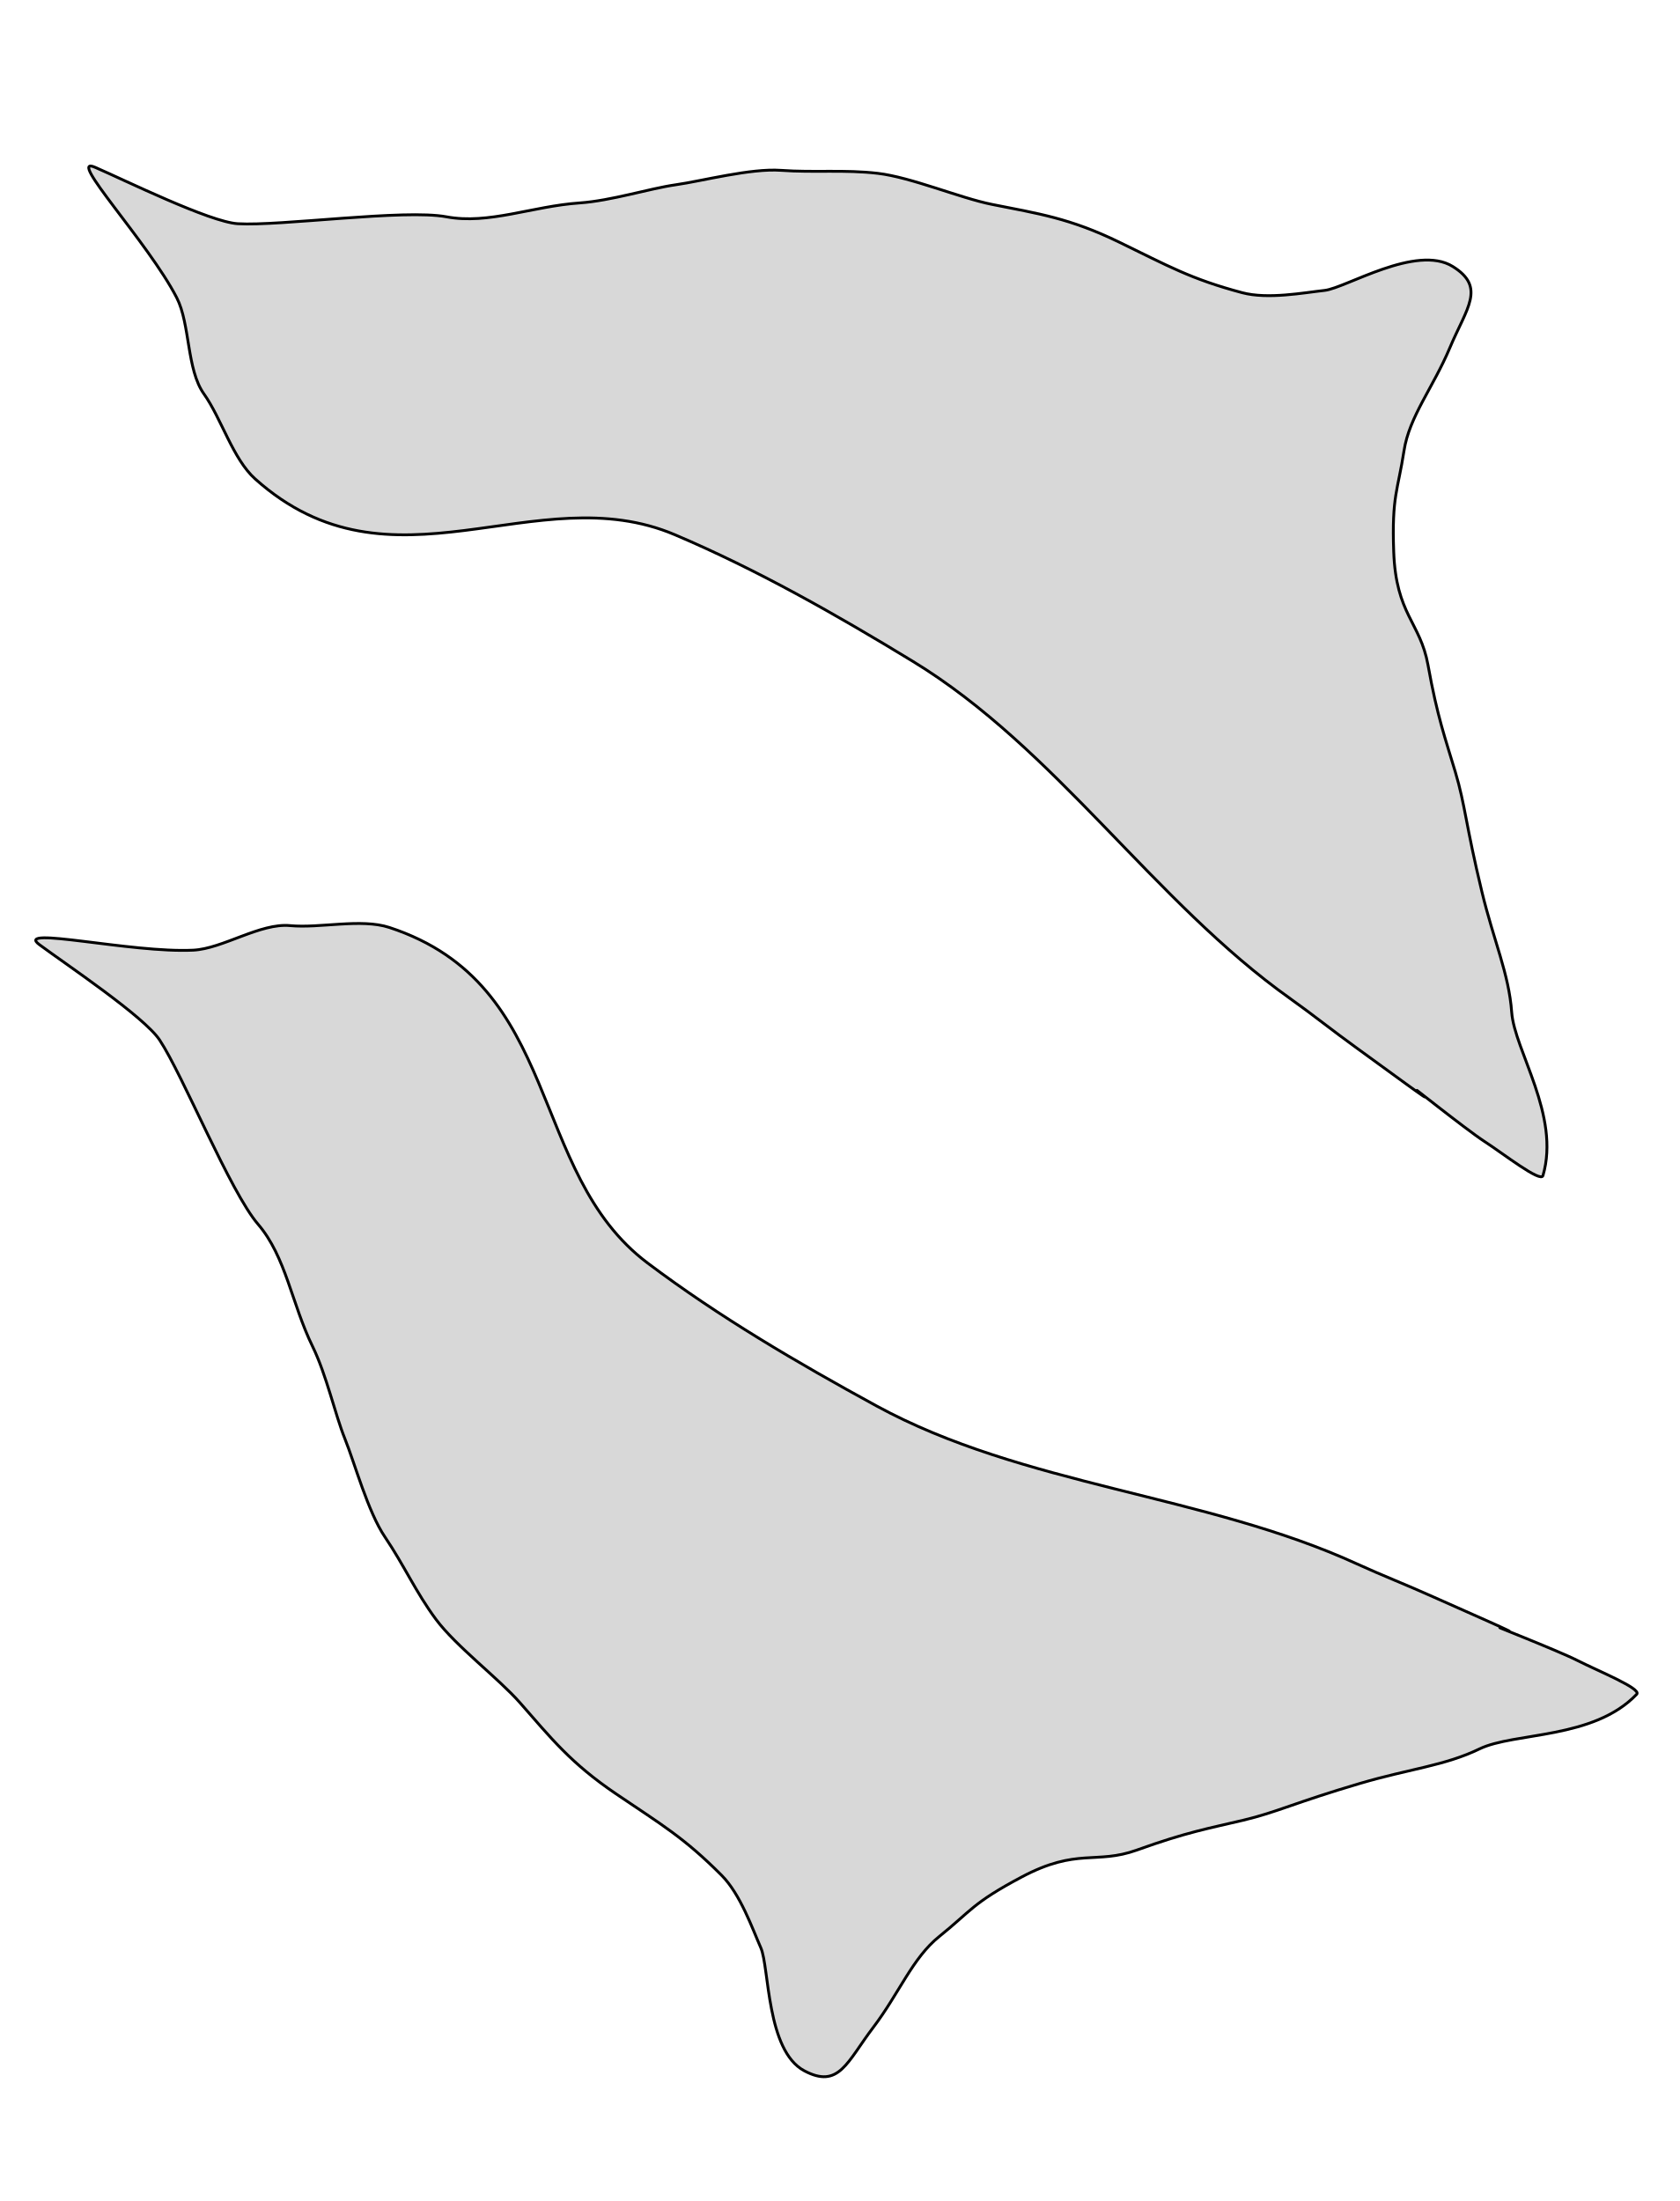
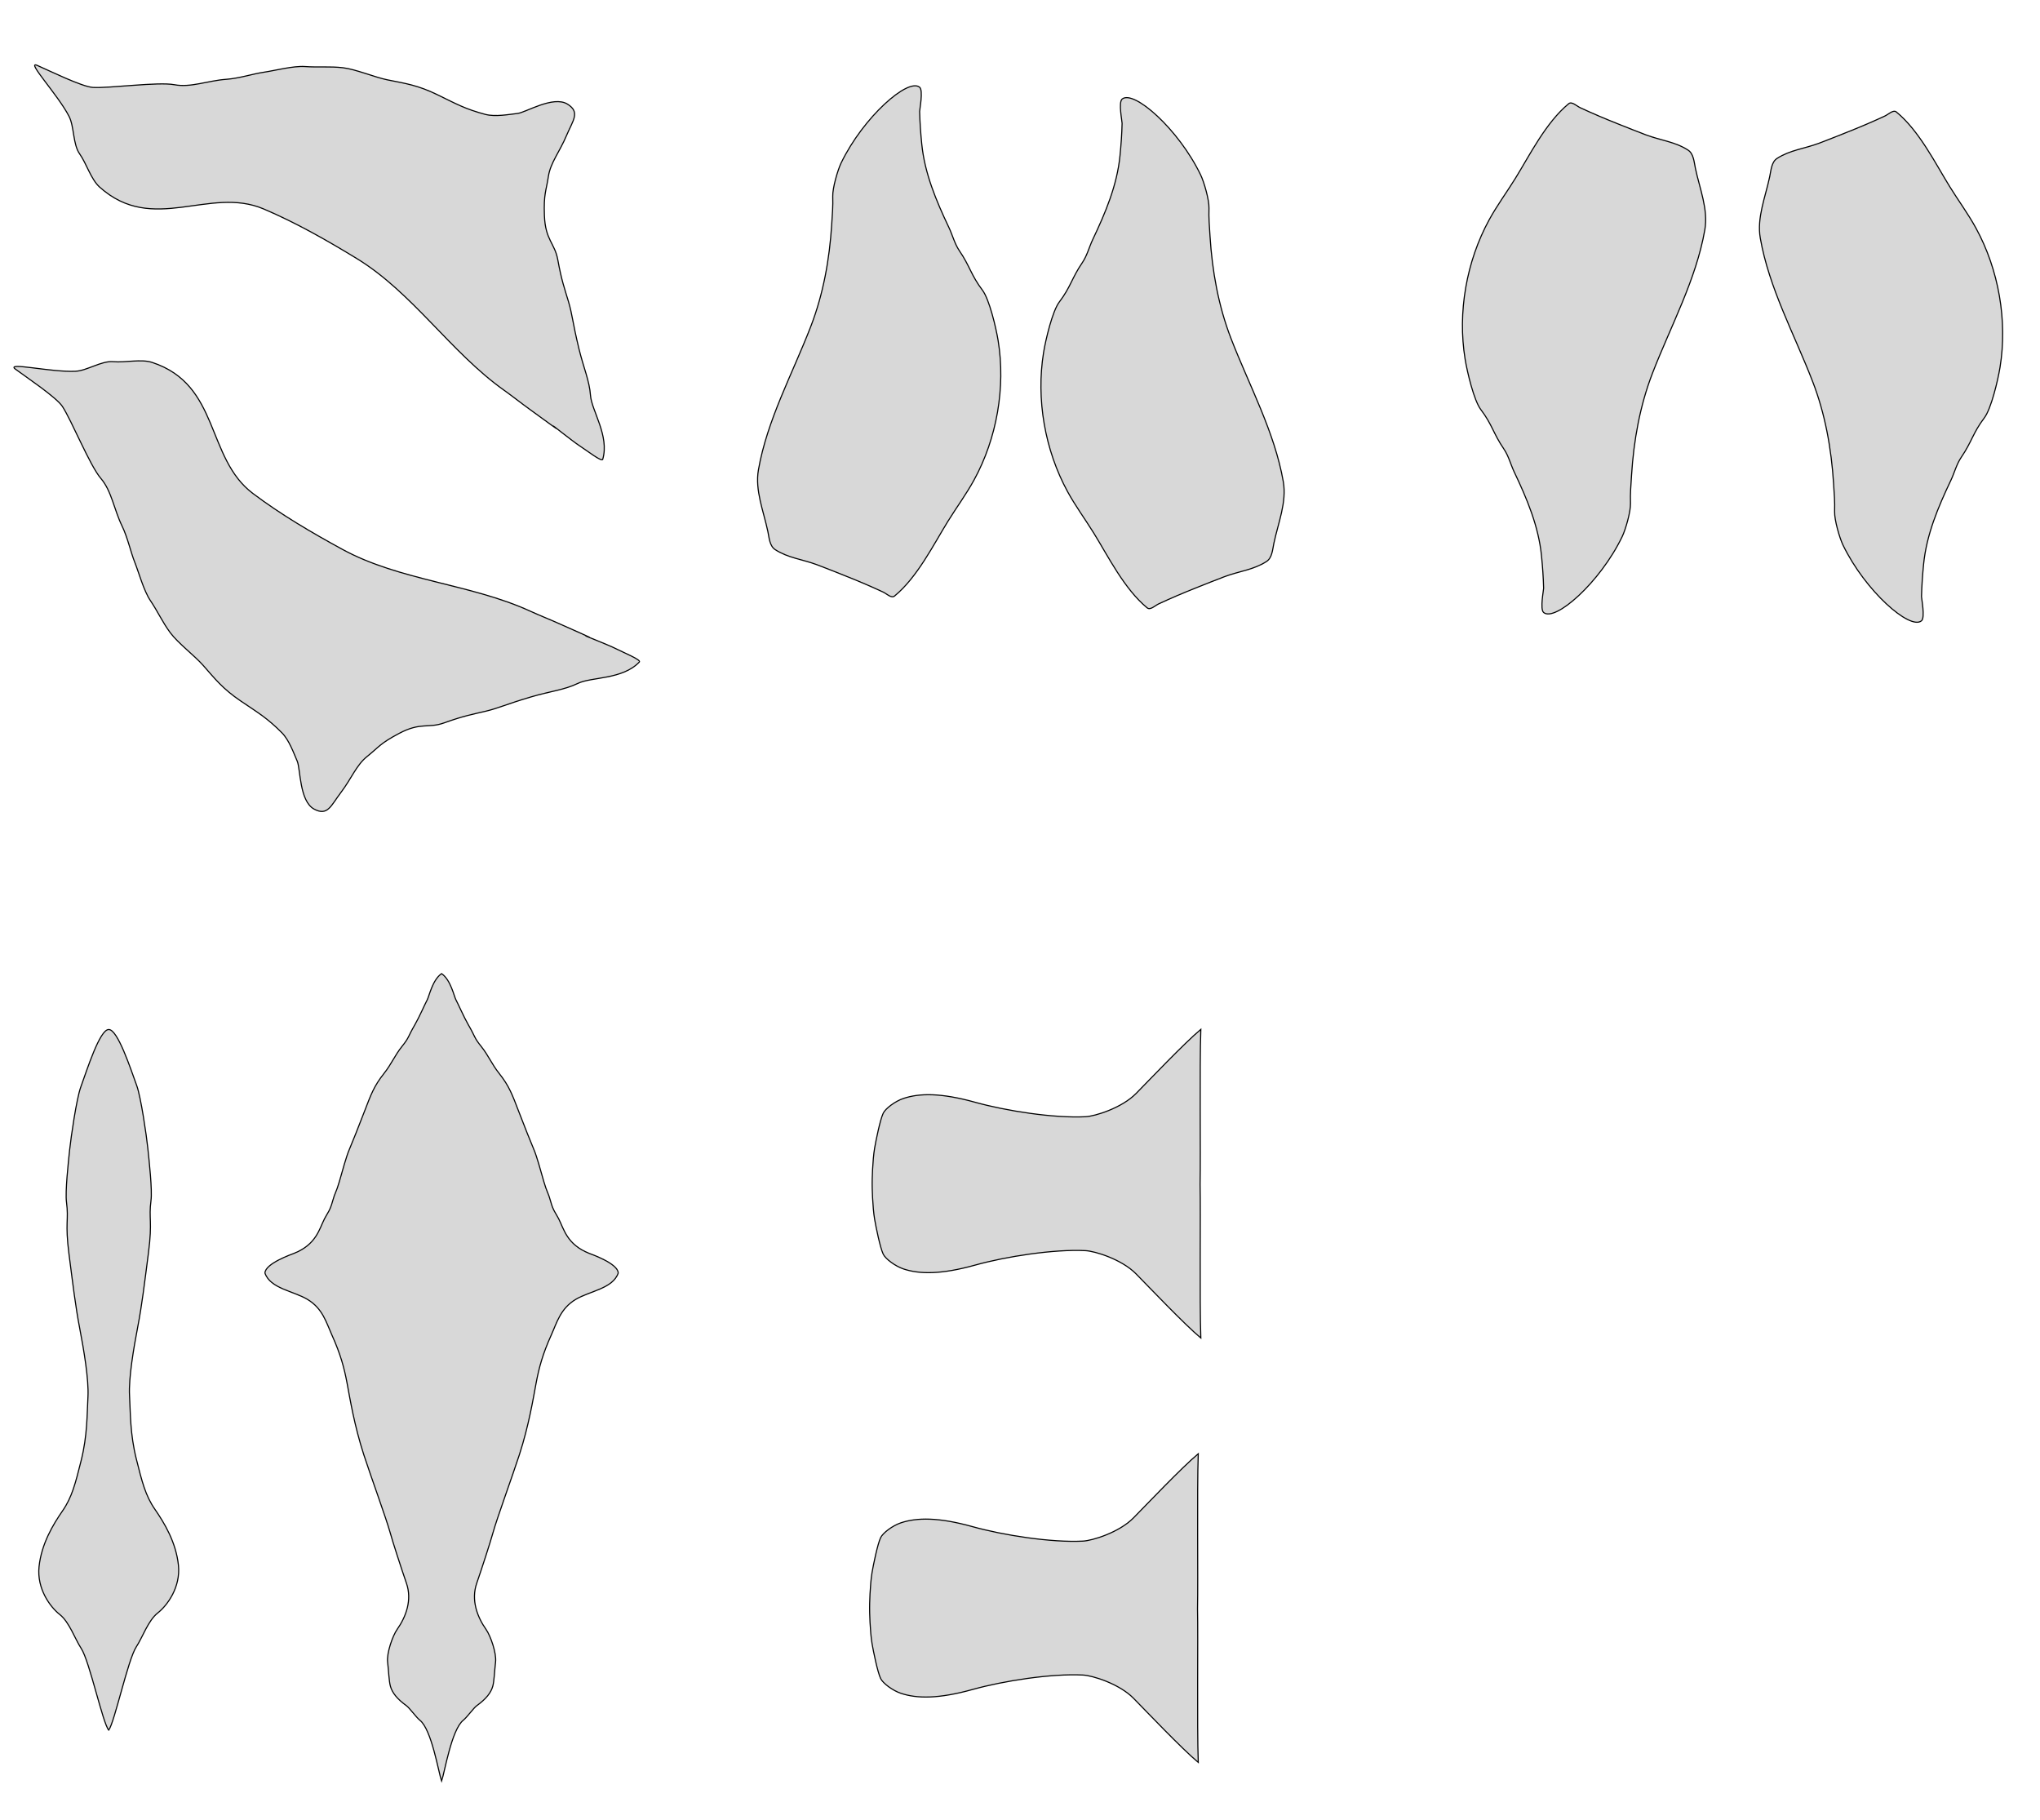
- <svg xmlns="http://www.w3.org/2000/svg" viewBox="0 0 595.08 779.786">
+ <svg xmlns="http://www.w3.org/2000/svg" viewBox="0 0 1850 1650">
  <defs>
-     <view id="view-1" viewBox="674.831 12.846 523.985 750.296">
+     <view id="view-0" viewBox="0 0 605 800">
      </view>
-     <view id="view-2" viewBox="1240.606 7.927 522.836 755.375">
+     <view id="view-1" viewBox="650 0 560 800">
      </view>
-     <view id="view-3" viewBox="1830.707 14.213 565.636 743.021">
+     <view id="view-2" viewBox="1290 0 560 800">
      </view>
-     <view id="view-4" viewBox="-9.748 845.189 605.258 777.395">
+     <view id="view-3" viewBox="650 850 560 800">
+       </view>
+     <view id="view-4" viewBox="0 850 605 800">
      </view>
  </defs>
  <path style="fill: rgb(216, 216, 216); stroke: rgb(0, 0, 0);" d="M 364.99 412.335 C 378.395 405.164 377.322 375.666 380.34 368.798 C 383.363 361.936 387.58 349.78 394.246 343.092 C 407.566 329.73 415.465 325.196 431.58 314.284 C 447.696 303.373 454.59 294.574 465.675 281.951 C 473.246 273.329 488.317 261.969 495.405 252.447 C 502.49 242.922 506.861 233.023 513.484 223.261 C 519.512 214.374 524.166 197.18 527.688 188.429 C 531.208 179.677 534.185 165.87 539.142 155.719 C 546.529 140.595 548.57 123.946 558.463 112.421 C 568.353 100.901 584.986 59.775 593.308 47.178 C 598.815 38.844 626.739 20.192 635.908 13.381 C 645.077 6.57 603.346 16.412 581.418 15.337 C 570.935 14.822 557.68 5.628 547.089 6.641 C 536.501 7.651 521.99 3.998 511.924 7.3 C 481.037 17.438 468.886 39.092 459.098 62.248 C 449.309 85.402 441.88 110.057 420.439 126.194 C 407.733 135.758 394.471 144.585 380.891 152.927 C 367.313 161.272 353.418 169.133 339.449 176.76 C 313.403 190.979 284.293 198.817 254.959 206.185 C 225.625 213.553 196.064 220.448 169.126 232.789 C 160.175 236.888 151.927 240.052 141.986 244.527 C 132.043 249.004 108.668 259.172 116.864 256.036 C 125.602 252.691 97.885 263.499 90.913 267.066 C 83.942 270.629 68.189 276.985 70.07 278.96 C 85.385 295.024 113.414 292.346 125.75 298.318 C 138.082 304.29 150.586 305.384 168.025 310.527 C 191.43 317.428 197.422 320.72 209.451 323.585 C 221.481 326.452 229.309 327.74 247.099 334.145 C 261.671 339.389 268.217 333.235 287.929 343.695 C 305.481 353.006 305.873 355.745 317.122 364.772 C 326.634 372.401 331.299 384.851 340.542 397.023 C 349.788 409.199 352.655 418.932 364.99 412.335 Z" transform="matrix(-0.5, -0.866025, 0.866025, -0.5, 340.0322, 616.6694)">
    </path>
  <path style="stroke: rgb(0, 0, 0); fill: rgb(216, 216, 216);" d="M -204.228 1236.31 C -204.298 1228.131 -168.978 1216.607 -153.43 1210.935 C -142.896 1207.092 -107.99 1202.06 -96.644 1200.87 C -85.297 1199.679 -58.762 1196.725 -49.163 1197.989 C -32.545 1200.18 -30.795 1196.537 -2.024 1200.255 C 26.748 1203.972 45.459 1206.166 65.375 1209.998 C 84.619 1213.7 111.891 1218.325 127.528 1217.458 C 143.169 1216.591 162.423 1217.018 185.281 1211.266 C 205.521 1206.174 218.325 1203.074 230.744 1194.46 C 243.163 1185.847 260.693 1175.294 281.443 1173.107 C 301.361 1171.008 317.905 1183.126 324.756 1191.847 C 331.606 1200.569 346.792 1205.581 355.592 1211.365 C 367.039 1218.89 423.516 1230.903 431.04 1236.31 C 424.905 1241.715 368.428 1253.728 356.983 1261.252 C 348.183 1267.035 332.997 1272.049 326.147 1280.771 C 319.296 1289.49 302.751 1301.609 282.832 1299.509 C 262.083 1297.323 244.552 1286.771 232.135 1278.157 C 219.716 1269.543 206.912 1266.444 186.672 1261.35 C 163.814 1255.599 144.56 1256.026 128.918 1255.158 C 113.282 1254.291 86.01 1258.917 66.765 1262.619 C 46.849 1266.45 28.138 1268.645 -0.634 1272.361 C -29.406 1276.081 -31.154 1272.437 -47.773 1274.627 C -57.373 1275.894 -83.907 1272.937 -95.253 1271.747 C -106.6 1270.557 -141.506 1265.525 -152.04 1261.682 C -167.588 1256.01 -204.298 1244.487 -204.228 1236.31 Z" transform="matrix(0, 1, -1, 0, 1334.917, 1137.7)">
    </path>
-   <path style="fill: rgb(216, 216, 216); stroke: rgb(0, 0, 0);" d="M 906.932 267.716 C 913.576 264.505 929.813 259.897 937.138 260.12 C 946.396 260.403 952.973 259.787 962.768 259.171 C 994.146 257.199 1025.725 251.59 1055.215 240.185 C 1098.254 223.541 1139.9 200.636 1185.193 192.72 C 1203.745 189.476 1222.59 197.39 1241.029 201.264 C 1246.804 202.477 1254.212 202.84 1257.505 207.908 C 1265.106 219.613 1266.312 232.724 1271.234 245.881 C 1274.25 253.938 1278.139 263.517 1281.304 271.512 C 1285.865 283.046 1290.723 294.462 1295.948 305.689 C 1297.501 309.023 1301.922 313.309 1299.609 316.13 C 1282.638 336.839 1252.742 351.624 1231.875 364.545 C 1219.295 372.335 1207.304 381.185 1194.347 388.278 C 1156.555 408.963 1110.351 416.997 1068.03 410.114 C 1056.262 408.198 1030.458 402.087 1022.265 395.874 C 1008.57 385.486 1000.747 384.647 986.567 374.988 C 980.17 370.631 972.47 368.8 965.514 365.494 C 941.229 353.95 916.452 343.47 889.541 340.811 C 879.802 339.85 870.032 339.138 860.251 338.912 C 858.602 338.875 841.184 342.352 838.282 338.912 C 829.516 328.523 865.281 287.841 906.932 267.716 Z" transform="matrix(0, 1, -1, 0, 1370.848, -766.366)">
+   <path style="fill: rgb(216, 216, 216); stroke: rgb(0, 0, 0);" d="M 892.584 285.651 C 899.228 282.44 915.465 277.832 922.79 278.055 C 932.048 278.338 938.625 277.722 948.42 277.106 C 979.798 275.134 1011.377 269.525 1040.867 258.12 C 1083.906 241.476 1125.552 218.571 1170.845 210.655 C 1189.397 207.411 1208.242 215.325 1226.681 219.199 C 1232.456 220.412 1239.864 220.775 1243.157 225.843 C 1250.758 237.548 1251.964 250.659 1256.886 263.816 C 1259.902 271.873 1263.791 281.452 1266.956 289.447 C 1271.517 300.981 1276.375 312.397 1281.6 323.624 C 1283.153 326.958 1287.574 331.244 1285.261 334.065 C 1268.29 354.774 1238.394 369.559 1217.527 382.48 C 1204.947 390.27 1192.956 399.12 1179.999 406.213 C 1142.207 426.898 1096.003 434.932 1053.682 428.049 C 1041.914 426.133 1016.11 420.022 1007.917 413.809 C 994.222 403.421 986.399 402.582 972.219 392.923 C 965.822 388.566 958.122 386.735 951.166 383.429 C 926.881 371.885 902.104 361.405 875.193 358.746 C 865.454 357.785 855.684 357.073 845.903 356.847 C 844.254 356.81 826.836 360.287 823.934 356.847 C 815.168 346.458 850.933 305.776 892.584 285.651 Z" transform="matrix(0, 1, -1, 0, 1374.435, -734.083)">
    </path>
-   <text style="white-space: pre; fill: rgb(51, 51, 51); font-family: Arial, sans-serif; font-size: 19.3px;" x="932.071" y="188.207" transform="matrix(0, 1.302309, -1.350658, 0, 1323.034, -901.5027)" />
-   <path style="fill: rgb(216, 216, 216); stroke: rgb(0, 0, 0);" d="M 649.981 326.03 C 656.624 329.24 672.861 333.848 680.186 333.624 C 689.444 333.341 696.021 333.958 705.816 334.574 C 737.194 336.546 768.774 342.154 798.264 353.56 C 841.303 370.203 882.948 393.108 928.242 401.026 C 946.795 404.269 965.639 396.356 984.077 392.482 C 989.852 391.269 997.26 390.905 1000.553 385.836 C 1008.155 374.132 1009.361 361.021 1014.283 347.864 C 1017.298 339.807 1021.188 330.228 1024.352 322.233 C 1028.914 310.698 1033.771 299.283 1038.997 288.058 C 1040.55 284.722 1044.97 280.436 1042.658 277.614 C 1025.687 256.907 995.791 242.121 974.923 229.199 C 962.343 221.41 950.352 212.559 937.395 205.466 C 899.605 184.781 853.399 176.748 811.079 183.633 C 799.31 185.546 773.507 191.658 765.313 197.872 C 751.62 208.26 743.797 209.099 729.616 218.758 C 723.219 223.115 715.518 224.944 708.563 228.25 C 684.277 239.795 659.501 250.275 632.589 252.933 C 622.851 253.895 613.08 254.606 603.3 254.831 C 601.651 254.87 584.232 251.392 581.33 254.831 C 572.565 265.222 608.33 305.903 649.981 326.03 Z" transform="matrix(0, 1, -1, 0, 1103.16, -520.1506)">
+   <text style="white-space: pre; fill: rgb(51, 51, 51); font-family: Arial, sans-serif; font-size: 19.3px;" x="932.071" y="188.207" transform="matrix(0, 1.302309, -1.350658, 0, 1308.686, -883.5679)" />
+   <path style="fill: rgb(216, 216, 216); stroke: rgb(0, 0, 0);" d="M 635.633 343.965 C 642.276 347.175 658.513 351.783 665.838 351.559 C 675.096 351.276 681.673 351.893 691.468 352.509 C 722.846 354.481 754.426 360.089 783.916 371.495 C 826.955 388.138 868.6 411.043 913.894 418.961 C 932.447 422.204 951.291 414.291 969.729 410.417 C 975.504 409.204 982.912 408.84 986.205 403.771 C 993.807 392.067 995.013 378.956 999.935 365.799 C 1002.95 357.742 1006.84 348.163 1010.004 340.168 C 1014.566 328.633 1019.423 317.218 1024.649 305.993 C 1026.202 302.657 1030.622 298.371 1028.31 295.549 C 1011.339 274.842 981.443 260.056 960.575 247.134 C 947.995 239.345 936.004 230.494 923.047 223.401 C 885.257 202.716 839.051 194.683 796.731 201.568 C 784.962 203.481 759.159 209.593 750.965 215.807 C 737.272 226.195 729.449 227.034 715.268 236.693 C 708.871 241.05 701.17 242.879 694.215 246.185 C 669.929 257.73 645.153 268.21 618.241 270.868 C 608.503 271.83 598.732 272.541 588.952 272.766 C 587.303 272.805 569.884 269.327 566.982 272.766 C 558.217 283.157 593.982 323.838 635.633 343.965 Z" transform="matrix(0, 1, -1, 0, 1106.747, -487.8676)">
    </path>
-   <text style="white-space: pre; fill: rgb(51, 51, 51); font-family: Arial, sans-serif; font-size: 19.3px;" x="907.934" y="394.399" transform="matrix(0, 1.302309, -1.350658, 0, 1335.687, -920.4766)" />
-   <path style="fill: rgb(216, 216, 216); stroke: rgb(0, 0, 0);" d="M 2083.758 272.142 C 2090.401 268.931 2106.638 264.323 2113.963 264.547 C 2123.222 264.83 2129.798 264.213 2139.593 263.599 C 2170.973 261.626 2202.551 256.017 2232.041 244.611 C 2275.08 227.968 2316.725 205.064 2362.02 197.146 C 2380.572 193.903 2399.416 201.817 2417.854 205.69 C 2423.629 206.903 2431.038 207.266 2434.33 212.335 C 2441.932 224.041 2443.138 237.151 2448.061 250.307 C 2451.075 258.364 2454.965 267.944 2458.129 275.939 C 2462.691 287.472 2467.548 298.888 2472.774 310.115 C 2474.327 313.449 2478.749 317.735 2476.435 320.557 C 2459.464 341.266 2429.568 356.051 2408.702 368.972 C 2396.12 376.761 2384.129 385.612 2371.172 392.705 C 2333.383 413.391 2287.176 421.425 2244.856 414.54 C 2233.087 412.625 2207.284 406.513 2199.09 400.3 C 2185.397 389.912 2177.574 389.073 2163.393 379.415 C 2156.996 375.057 2149.296 373.227 2142.34 369.921 C 2118.054 358.377 2093.278 347.896 2066.366 345.238 C 2056.629 344.277 2046.857 343.565 2037.077 343.34 C 2035.428 343.301 2018.009 346.779 2015.108 343.34 C 2006.342 332.949 2042.107 292.268 2083.758 272.142 Z" transform="matrix(0, -1, 1, 0, 1938.766, 2552.101)">
+   <text style="white-space: pre; fill: rgb(51, 51, 51); font-family: Arial, sans-serif; font-size: 19.3px;" x="907.934" y="394.399" transform="matrix(0, 1.302309, -1.350658, 0, 1321.339, -902.5419)" />
+   <path style="fill: rgb(216, 216, 216); stroke: rgb(0, 0, 0);" d="M 1544.193 298.012 C 1550.836 294.801 1567.073 290.193 1574.398 290.417 C 1583.657 290.7 1590.233 290.083 1600.028 289.469 C 1631.408 287.496 1662.986 281.887 1692.476 270.481 C 1735.515 253.838 1777.16 230.934 1822.455 223.016 C 1841.007 219.773 1859.851 227.687 1878.289 231.56 C 1884.064 232.773 1891.473 233.136 1894.765 238.205 C 1902.367 249.911 1903.573 263.021 1908.496 276.177 C 1911.51 284.234 1915.4 293.814 1918.564 301.809 C 1923.126 313.342 1927.983 324.758 1933.209 335.985 C 1934.762 339.319 1939.184 343.605 1936.87 346.427 C 1919.899 367.136 1890.003 381.921 1869.137 394.842 C 1856.555 402.631 1844.564 411.482 1831.607 418.575 C 1793.818 439.261 1747.611 447.295 1705.291 440.41 C 1693.522 438.495 1667.719 432.383 1659.525 426.17 C 1645.832 415.782 1638.009 414.943 1623.828 405.285 C 1617.431 400.927 1609.731 399.097 1602.775 395.791 C 1578.489 384.247 1553.713 373.766 1526.801 371.108 C 1517.064 370.147 1507.292 369.435 1497.512 369.21 C 1495.863 369.171 1478.444 372.649 1475.543 369.21 C 1466.777 358.819 1502.542 318.138 1544.193 298.012 Z" transform="matrix(0, -1, 1, 0, 1373.33, 2038.406)">
    </path>
-   <text style="white-space: pre; fill: rgb(51, 51, 51); font-family: Arial, sans-serif; font-size: 19.3px;" x="1348.674" y="198.003" transform="matrix(0, 1.302309, -1.350658, 0, 2508.073, -1620.383)" />
-   <path style="fill: rgb(216, 216, 216); stroke: rgb(0, 0, 0);" d="M 1814.406 333.662 C 1821.049 336.874 1837.286 341.482 1844.613 341.258 C 1853.871 340.975 1860.447 341.591 1870.242 342.207 C 1901.621 344.179 1933.199 349.789 1962.69 361.193 C 2005.729 377.837 2047.375 400.742 2092.669 408.659 C 2111.219 411.902 2130.064 403.989 2148.504 400.114 C 2154.277 398.901 2161.687 398.539 2164.979 393.47 C 2172.58 381.765 2173.788 368.654 2178.709 355.498 C 2181.725 347.44 2185.614 337.861 2188.777 329.866 C 2193.339 318.332 2198.197 306.916 2203.423 295.689 C 2204.976 292.355 2209.397 288.069 2207.084 285.248 C 2190.113 264.541 2160.217 249.754 2139.35 236.833 C 2126.77 229.043 2114.779 220.193 2101.821 213.1 C 2064.03 192.415 2017.825 184.381 1975.504 191.265 C 1963.736 193.18 1937.934 199.291 1929.739 205.506 C 1916.046 215.894 1908.222 216.731 1894.042 226.39 C 1887.644 230.747 1879.944 232.578 1872.989 235.884 C 1848.704 247.429 1823.927 257.908 1797.016 260.567 C 1787.277 261.528 1777.505 262.24 1767.725 262.466 C 1766.076 262.503 1748.658 259.026 1745.757 262.466 C 1736.991 272.855 1772.755 313.537 1814.406 333.662 Z" transform="matrix(0, -1, 1, 0, 1676.944, 2275.22)">
+   <text style="white-space: pre; fill: rgb(51, 51, 51); font-family: Arial, sans-serif; font-size: 19.3px;" x="1348.674" y="198.003" transform="matrix(0, 1.302309, -1.350658, 0, 1968.508, -1594.514)" />
+   <path style="fill: rgb(216, 216, 216); stroke: rgb(0, 0, 0);" d="M 1274.841 359.532 C 1281.484 362.744 1297.721 367.352 1305.048 367.128 C 1314.306 366.845 1320.882 367.461 1330.677 368.077 C 1362.056 370.049 1393.634 375.659 1423.125 387.063 C 1466.164 403.707 1507.81 426.612 1553.104 434.529 C 1571.654 437.772 1590.499 429.859 1608.939 425.984 C 1614.712 424.771 1622.122 424.409 1625.414 419.34 C 1633.015 407.635 1634.223 394.524 1639.144 381.368 C 1642.16 373.31 1646.049 363.731 1649.212 355.736 C 1653.774 344.202 1658.632 332.786 1663.858 321.559 C 1665.411 318.225 1669.832 313.939 1667.519 311.118 C 1650.548 290.411 1620.652 275.624 1599.785 262.703 C 1587.205 254.913 1575.214 246.063 1562.256 238.97 C 1524.465 218.285 1478.26 210.251 1435.939 217.135 C 1424.171 219.05 1398.369 225.161 1390.174 231.376 C 1376.481 241.764 1368.657 242.601 1354.477 252.26 C 1348.079 256.617 1340.379 258.448 1333.424 261.754 C 1309.139 273.299 1284.362 283.778 1257.451 286.437 C 1247.712 287.398 1237.94 288.11 1228.16 288.336 C 1226.511 288.373 1209.093 284.896 1206.192 288.336 C 1197.426 298.725 1233.19 339.407 1274.841 359.532 Z" transform="matrix(0, -1, 1, 0, 1111.509, 1761.525)">
    </path>
-   <text style="white-space: pre; fill: rgb(51, 51, 51); font-family: Arial, sans-serif; font-size: 19.3px;" x="1357.639" y="399.368" transform="matrix(0, 1.302309, -1.350658, 0, 2525.944, -1630.759)" />
+   <text style="white-space: pre; fill: rgb(51, 51, 51); font-family: Arial, sans-serif; font-size: 19.3px;" x="1357.639" y="399.368" transform="matrix(0, 1.302309, -1.350658, 0, 1986.379, -1604.889)" />
  <path style="stroke: rgb(0, 0, 0); fill: rgb(216, 216, 216);" d="M 776.797 1238.67 C 768.822 1241.425 730.09 1247.67 721.567 1258.316 C 718.783 1261.793 710.446 1267.662 708.331 1270.59 C 702.132 1279.169 696.533 1283.451 690.739 1285.076 C 685.871 1286.441 676.361 1286.692 668.929 1287.606 C 660.68 1288.621 644.914 1283.02 639.219 1279.016 C 627.689 1270.913 612.513 1265.269 597.29 1270.549 C 584.504 1274.982 560.064 1282.934 551 1285.438 C 538.887 1288.784 498.706 1303.408 480.931 1309.169 C 453.967 1317.908 429.723 1321.779 415.466 1324.468 C 402.222 1326.966 389.763 1330.223 372.225 1338.152 C 360.999 1343.226 348.19 1346.439 339.873 1360.431 C 332.356 1373.08 330.107 1394.056 316.106 1398.846 C 307.433 1398.813 298.927 1374.311 298.264 1372.633 C 290.21 1352.252 276.102 1349.606 266.802 1344.821 C 261.359 1342.019 259.574 1339.857 250.81 1337.486 C 243.097 1335.401 242.865 1334.178 233.169 1331.401 C 223.472 1328.624 210.403 1325.065 204.314 1322.472 C 196.897 1319.315 184.069 1314.23 169.259 1308.517 C 154.449 1302.805 146.631 1300.063 135.162 1290.958 C 126.354 1283.962 118.88 1281.248 110.514 1274.533 C 102.15 1267.819 102.803 1269.807 90.588 1262.715 C 84.387 1259.117 71.525 1253.439 68.356 1251.701 C 65.188 1249.961 50.22 1246.984 44.566 1238.67 C 50.22 1230.357 65.188 1227.38 68.356 1225.639 C 71.525 1223.899 84.387 1218.224 90.588 1214.625 C 102.803 1207.534 102.15 1209.52 110.514 1202.806 C 118.88 1196.091 126.354 1193.378 135.162 1186.383 C 146.631 1177.277 154.449 1174.534 169.259 1168.822 C 184.069 1163.11 196.897 1158.024 204.314 1154.867 C 210.403 1152.274 223.472 1148.716 233.169 1145.939 C 242.865 1143.163 243.097 1141.938 250.81 1139.853 C 259.574 1137.483 261.359 1135.32 266.802 1132.518 C 276.102 1127.733 290.21 1125.087 298.264 1104.706 C 298.927 1103.028 307.433 1078.526 316.106 1078.494 C 330.107 1083.283 332.356 1104.259 339.873 1116.908 C 348.19 1130.901 360.999 1134.113 372.225 1139.189 C 389.763 1147.117 402.222 1150.372 415.466 1152.871 C 429.723 1155.561 453.967 1159.432 480.931 1168.171 C 498.706 1173.932 538.887 1188.555 551 1191.901 C 560.064 1194.406 584.504 1202.357 597.29 1206.791 C 612.513 1212.069 627.689 1206.426 639.219 1198.323 C 644.914 1194.319 660.68 1188.717 668.929 1189.733 C 676.361 1190.647 685.871 1190.898 690.739 1192.264 C 696.533 1193.889 702.132 1198.171 708.331 1206.75 C 710.446 1209.677 718.783 1215.546 721.567 1219.023 C 730.09 1229.67 768.822 1235.914 776.797 1238.67 Z" transform="matrix(0, 1, -1, 0, 1639.128, 838.212)">
    </path>
-   <path style="fill: rgb(216, 216, 216); stroke: rgb(0, 0, 0);" d="M 1717.237 328.058 C 1702.465 315.782 1670.001 281.566 1658.478 269.881 C 1645.509 256.729 1621.36 249.311 1612.726 248.861 C 1584.063 247.37 1540.486 254.176 1512.629 261.946 C 1481.658 270.584 1462.083 270.275 1447.592 265.44 C 1439.985 262.9 1431.216 256.262 1429.196 251.981 C 1426.34 245.928 1422.575 227.102 1421.452 220.58 C 1419.492 209.2 1419.148 190.305 1419.195 188.142 C 1419.148 185.978 1419.492 167.082 1421.452 155.702 C 1422.575 149.179 1426.34 130.354 1429.196 124.301 C 1431.216 120.021 1439.985 113.383 1447.592 110.843 C 1462.083 106.007 1481.658 105.698 1512.629 114.337 C 1540.486 122.106 1584.063 128.912 1612.726 127.422 C 1621.36 126.972 1645.509 119.553 1658.478 106.401 C 1670.001 94.715 1702.465 60.5 1717.237 48.225 C 1716.052 83.134 1717.163 161.458 1716.577 188.662 C 1717.163 215.866 1716.052 293.149 1717.237 328.058 Z" />
+   <path style="fill: rgb(216, 216, 216); stroke: rgb(0, 0, 0);" d="M 1088.976 1213.167 C 1074.204 1200.891 1041.74 1166.675 1030.217 1154.99 C 1017.248 1141.838 993.099 1134.42 984.465 1133.97 C 955.802 1132.479 912.225 1139.285 884.368 1147.055 C 853.397 1155.693 833.822 1155.384 819.331 1150.549 C 811.724 1148.009 802.955 1141.371 800.935 1137.09 C 798.079 1131.037 794.314 1112.211 793.191 1105.689 C 791.231 1094.309 790.887 1075.414 790.934 1073.251 C 790.887 1071.087 791.231 1052.191 793.191 1040.811 C 794.314 1034.288 798.079 1015.463 800.935 1009.41 C 802.955 1005.13 811.724 998.492 819.331 995.952 C 833.822 991.116 853.397 990.807 884.368 999.446 C 912.225 1007.215 955.802 1014.021 984.465 1012.531 C 993.099 1012.081 1017.248 1004.662 1030.217 991.51 C 1041.74 979.824 1074.204 945.609 1088.976 933.334 C 1087.791 968.243 1088.902 1046.567 1088.316 1073.771 C 1088.902 1100.975 1087.791 1178.258 1088.976 1213.167 Z" />
  <path style="fill: rgb(216, 216, 216); stroke: rgb(0, 0, 0);" d="M 307.734 329.312 C 321.139 336.483 320.066 365.981 323.084 372.849 C 326.107 379.711 330.324 391.867 336.99 398.555 C 350.31 411.917 358.209 416.451 374.324 427.363 C 390.44 438.274 397.334 447.073 408.419 459.696 C 415.99 468.318 431.061 479.678 438.149 489.2 C 445.234 498.725 449.605 508.624 456.228 518.386 C 462.256 527.273 466.91 544.467 470.432 553.218 C 473.952 561.97 476.929 575.777 481.886 585.928 C 489.273 601.052 491.314 617.701 501.207 629.226 C 511.097 640.746 527.73 681.872 536.052 694.469 C 541.559 702.803 569.483 721.455 578.652 728.266 C 587.821 735.077 546.09 725.235 524.162 726.31 C 513.679 726.825 500.424 736.019 489.833 735.006 C 479.245 733.996 464.734 737.649 454.668 734.347 C 423.781 724.209 411.63 702.555 401.842 679.399 C 392.053 656.245 384.624 631.59 363.183 615.453 C 350.477 605.889 337.215 597.062 323.635 588.72 C 310.057 580.375 296.162 572.514 282.193 564.887 C 256.147 550.668 227.037 542.83 197.703 535.462 C 168.369 528.094 138.808 521.199 111.87 508.858 C 102.919 504.759 94.671 501.595 84.73 497.12 C 74.787 492.643 51.412 482.475 59.608 485.611 C 68.346 488.956 40.629 478.148 33.657 474.581 C 26.686 471.018 10.933 464.662 12.814 462.687 C 28.129 446.623 56.158 449.301 68.494 443.329 C 80.826 437.357 93.33 436.263 110.769 431.12 C 134.174 424.219 140.166 420.927 152.195 418.062 C 164.225 415.195 172.053 413.907 189.843 407.502 C 204.415 402.258 210.961 408.412 230.673 397.952 C 248.225 388.641 248.617 385.902 259.866 376.875 C 269.378 369.246 274.043 356.796 283.286 344.624 C 292.532 332.448 295.399 322.715 307.734 329.312 Z" transform="matrix(-1, 0, 0, -1, 592.6072, 1062.942)">
    </path>
-   <path style="fill: rgb(216, 216, 216); stroke: rgb(0, 0, 0);" d="M 1714.905 712.852 C 1700.133 700.576 1667.668 666.361 1656.146 654.675 C 1643.177 641.524 1619.028 634.105 1610.394 633.655 C 1581.731 632.164 1538.154 638.971 1510.297 646.74 C 1479.325 655.378 1459.751 655.07 1445.26 650.234 C 1437.652 647.694 1428.884 641.056 1426.864 636.775 C 1424.008 630.722 1420.243 611.897 1419.12 605.374 C 1417.16 593.995 1416.815 575.099 1416.863 572.936 C 1416.815 570.772 1417.16 551.877 1419.12 540.497 C 1420.243 533.974 1424.008 515.148 1426.864 509.095 C 1428.884 504.815 1437.652 498.177 1445.26 495.637 C 1459.751 490.802 1479.325 490.492 1510.297 499.131 C 1538.154 506.9 1581.731 513.706 1610.394 512.216 C 1619.028 511.766 1643.177 504.347 1656.146 491.196 C 1667.668 479.51 1700.133 445.294 1714.905 433.019 C 1713.72 467.928 1714.831 546.252 1714.245 573.457 C 1714.831 600.66 1713.72 677.943 1714.905 712.852 Z" />
+   <path style="fill: rgb(216, 216, 216); stroke: rgb(0, 0, 0);" d="M 1086.644 1597.961 C 1071.872 1585.685 1039.407 1551.47 1027.885 1539.784 C 1014.916 1526.633 990.767 1519.214 982.133 1518.764 C 953.47 1517.273 909.893 1524.08 882.036 1531.849 C 851.064 1540.487 831.49 1540.179 816.999 1535.343 C 809.391 1532.803 800.623 1526.165 798.603 1521.884 C 795.747 1515.831 791.982 1497.006 790.859 1490.483 C 788.899 1479.104 788.554 1460.208 788.602 1458.045 C 788.554 1455.881 788.899 1436.986 790.859 1425.606 C 791.982 1419.083 795.747 1400.257 798.603 1394.204 C 800.623 1389.924 809.391 1383.286 816.999 1380.746 C 831.49 1375.911 851.064 1375.601 882.036 1384.24 C 909.893 1392.009 953.47 1398.815 982.133 1397.325 C 990.767 1396.875 1014.916 1389.456 1027.885 1376.305 C 1039.407 1364.619 1071.872 1330.403 1086.644 1318.128 C 1085.459 1353.037 1086.57 1431.361 1085.984 1458.566 C 1086.57 1485.769 1085.459 1563.052 1086.644 1597.961 Z" />
</svg>
